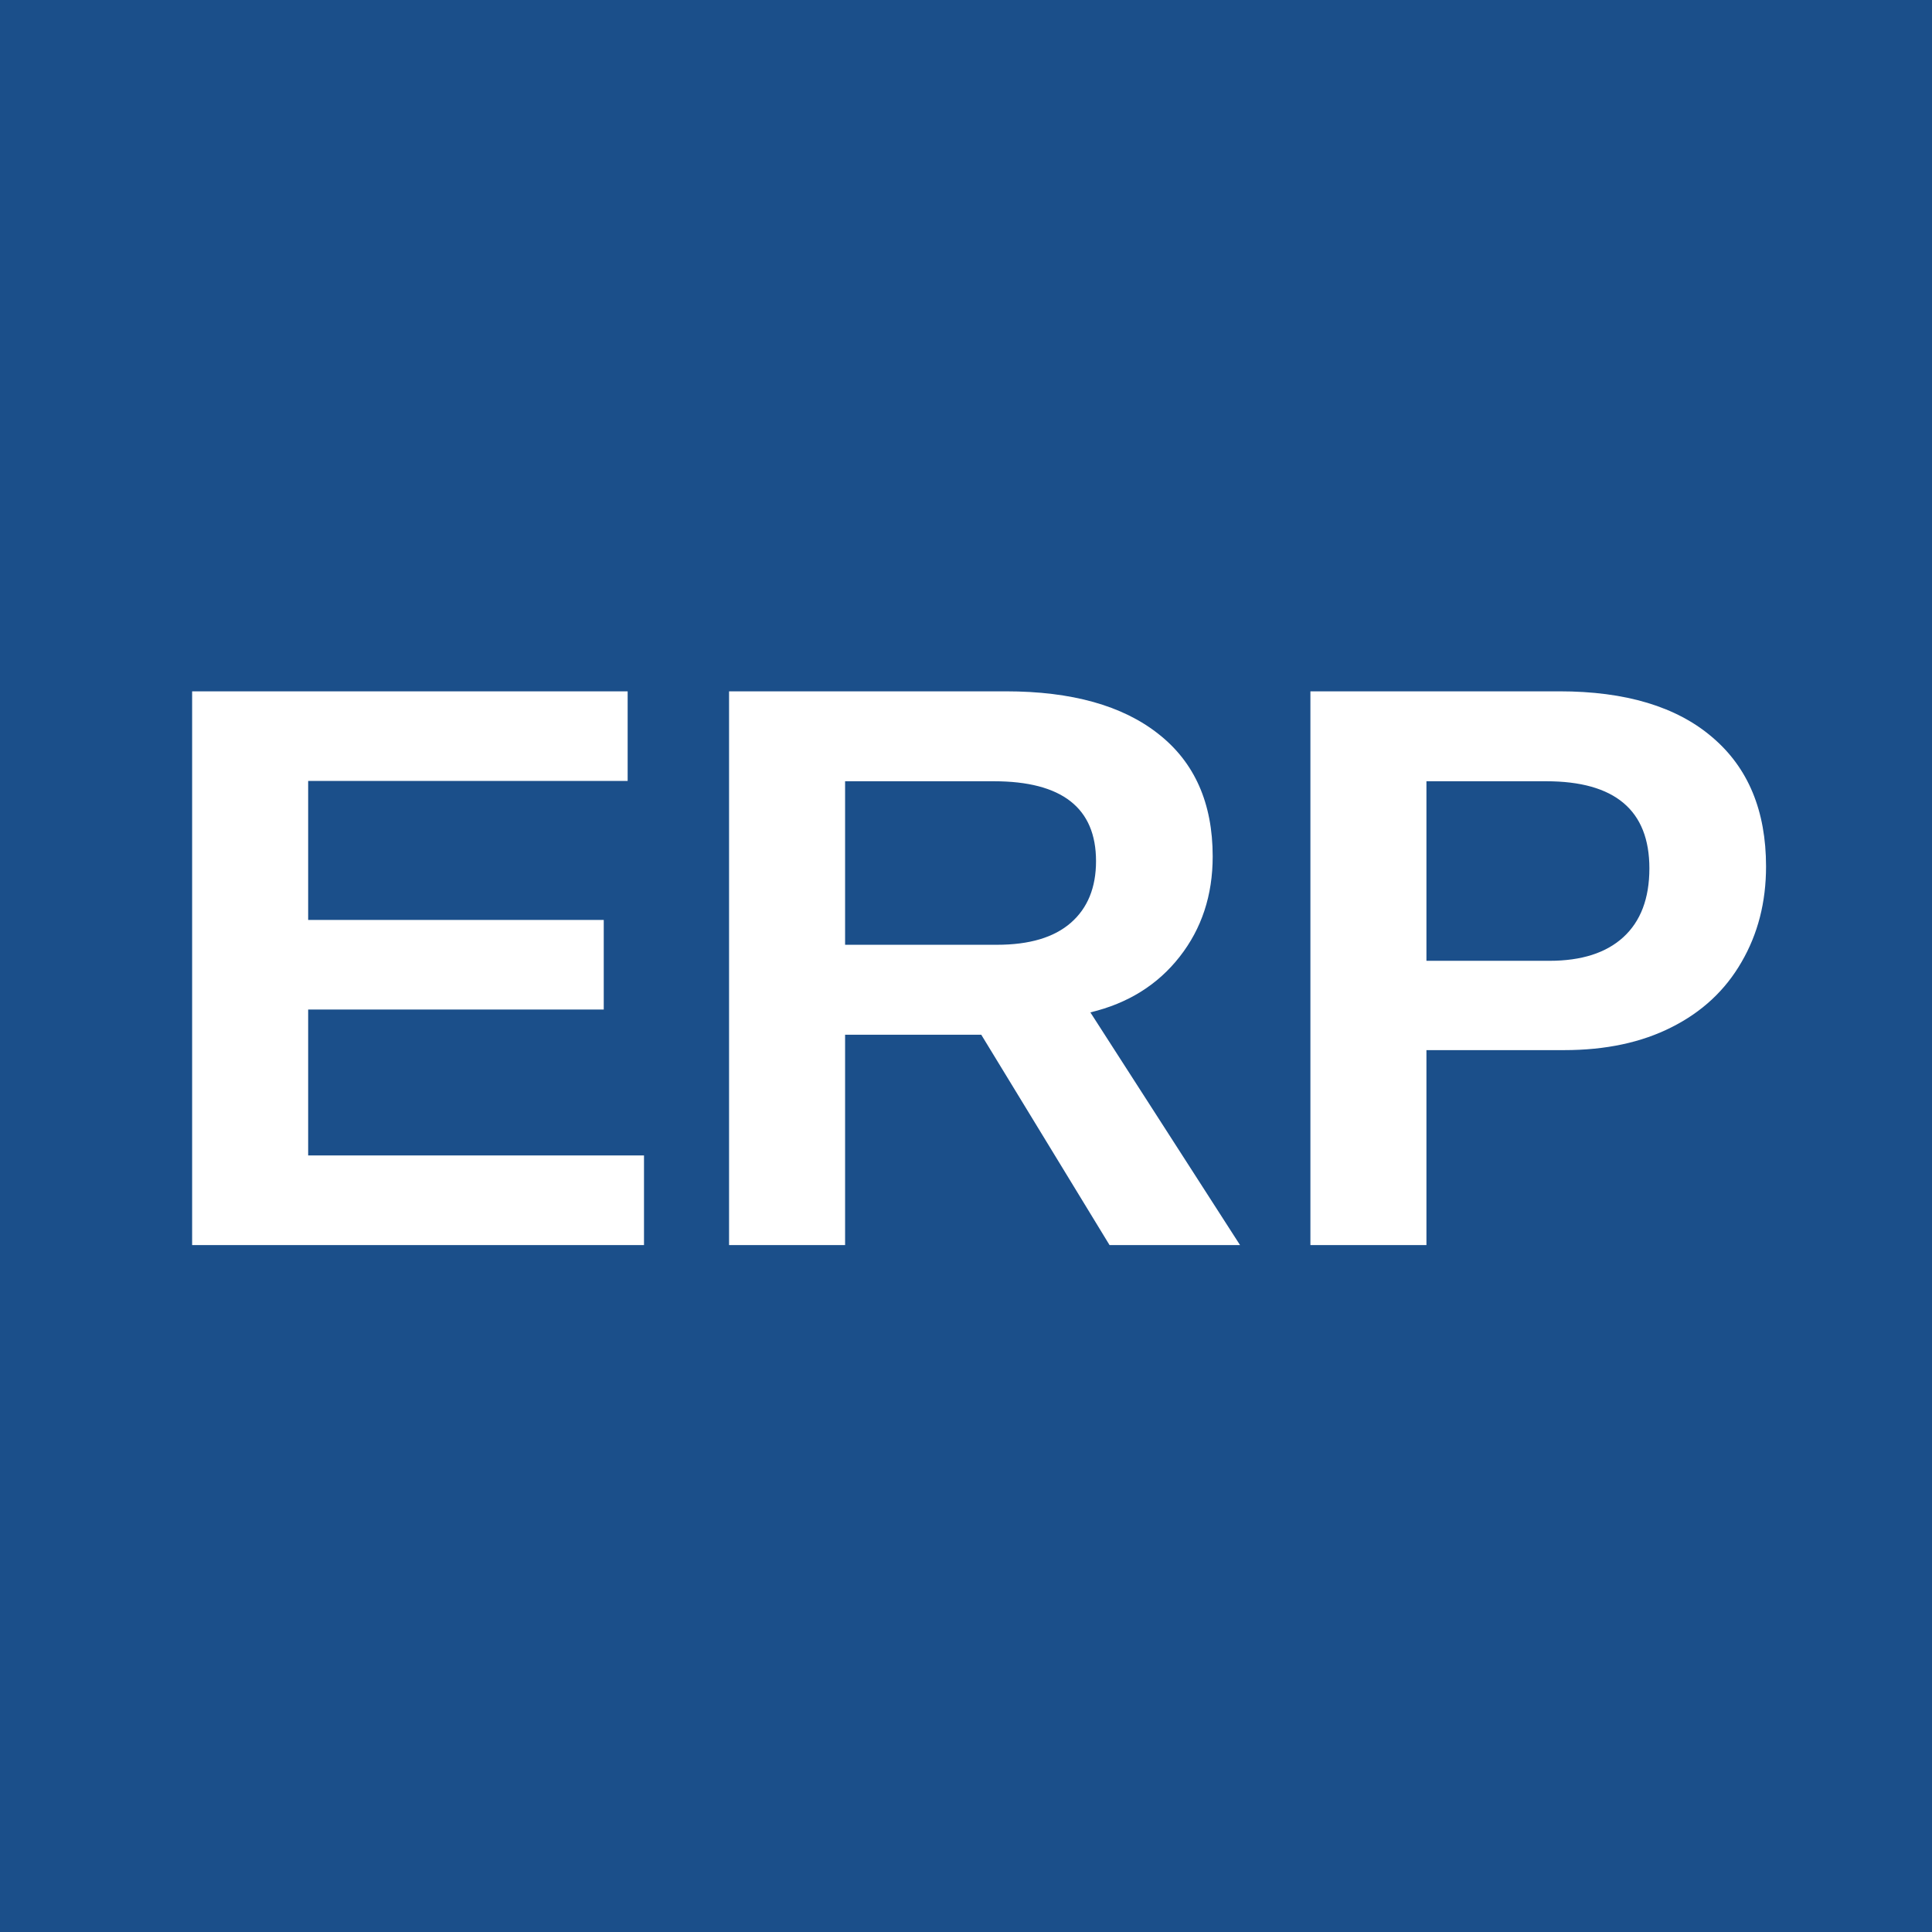
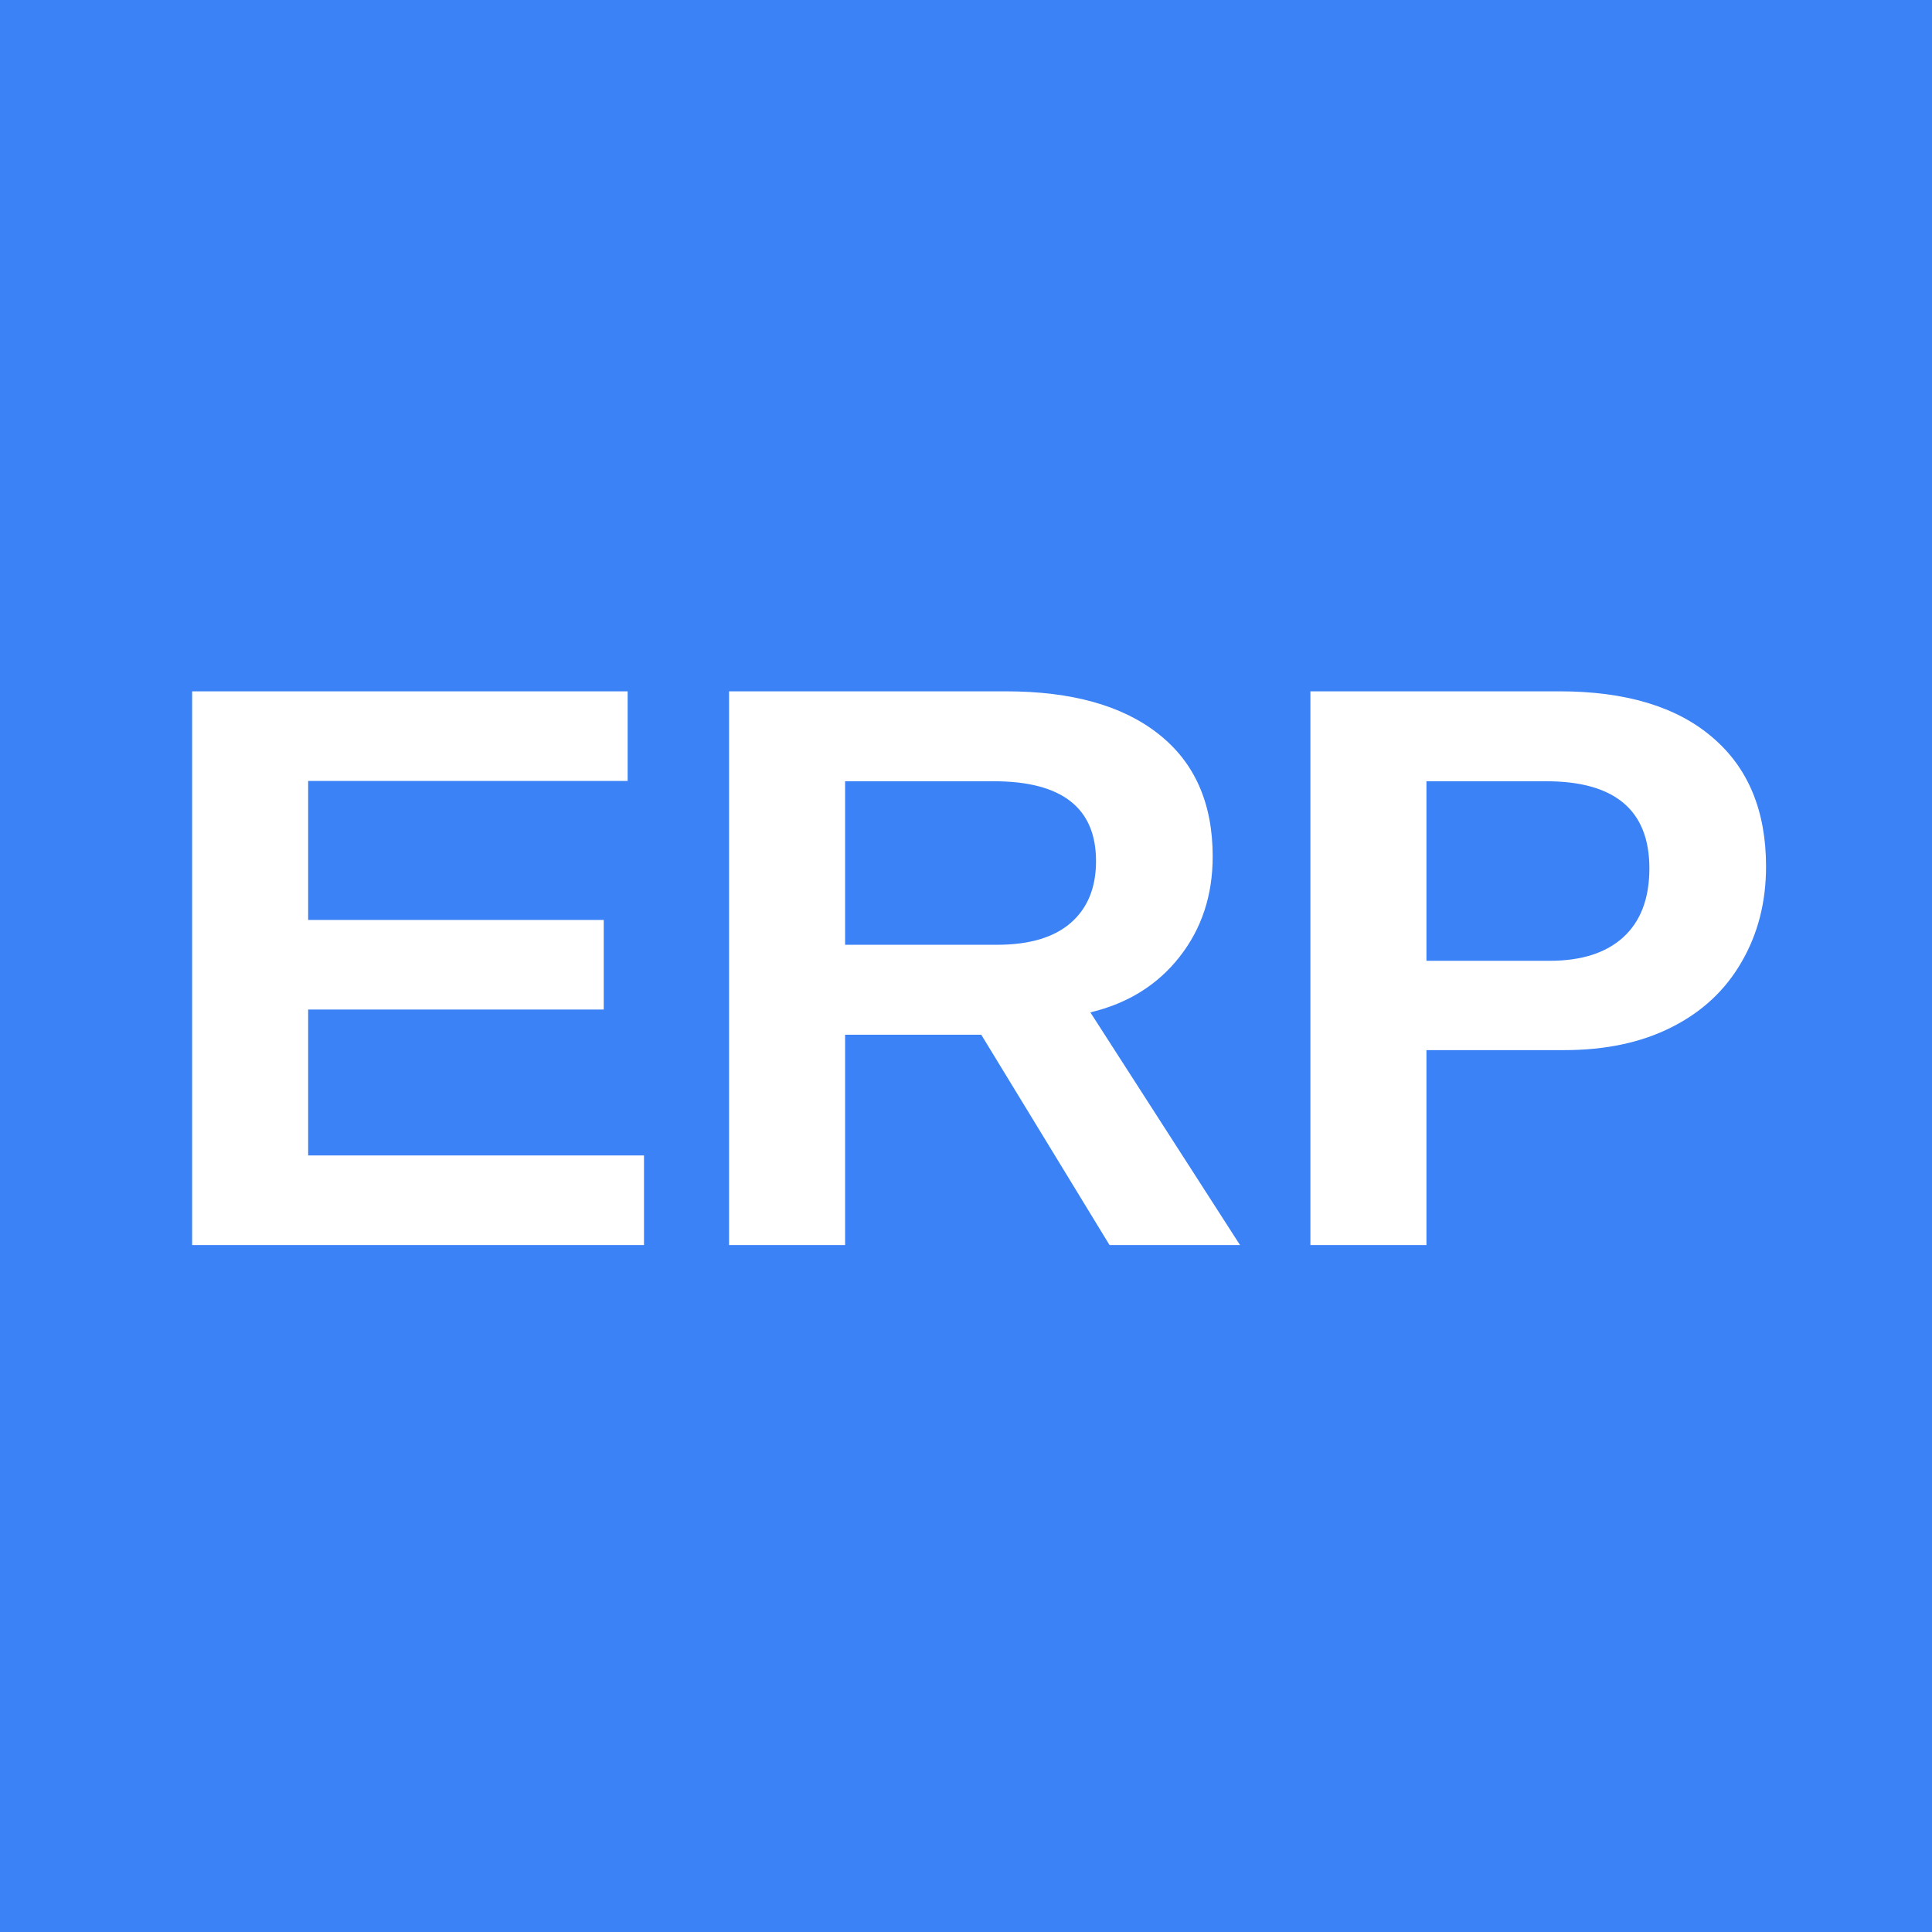
<svg xmlns="http://www.w3.org/2000/svg" width="96" height="96" viewBox="0 0 96 96" fill="none">
-   <rect width="96" height="96" fill="#1B4F8A" />
+   <rect width="96" height="96" fill="#3B82F6" />
  <text x="50%" y="50%" text-anchor="middle" dominant-baseline="central" font-size="40" font-weight="bold" fill="#ffffff" font-family="Arial">ERP</text>
</svg>
